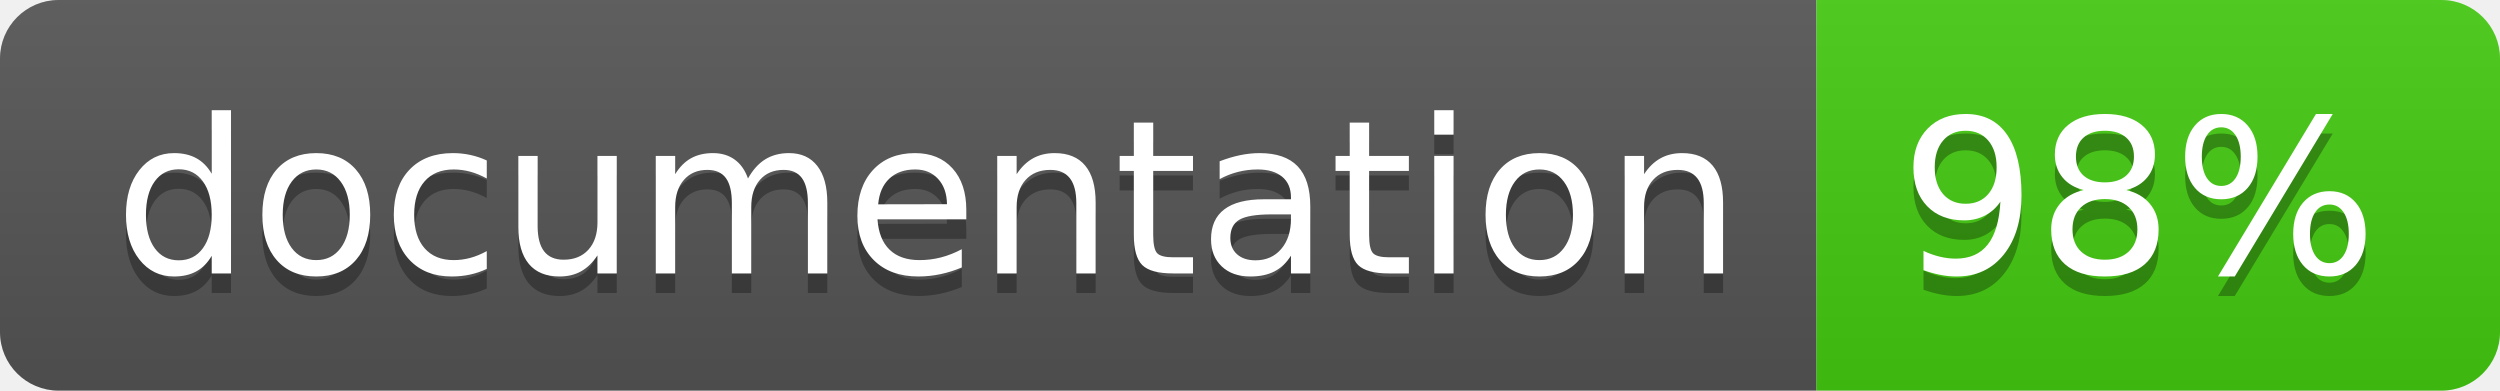
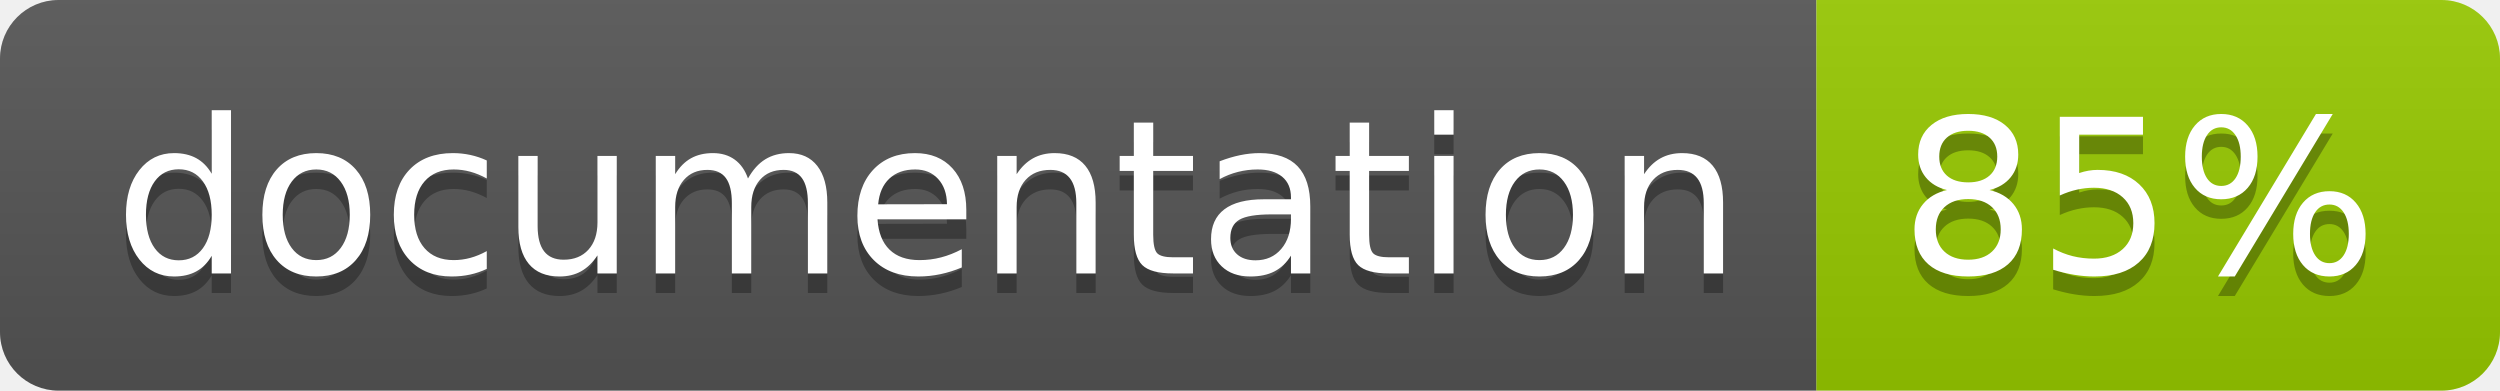
<svg xmlns="http://www.w3.org/2000/svg" width="128" height="20">
  <linearGradient id="b" x2="0" y2="100%">
    <stop offset="0" stop-color="#bbb" stop-opacity=".1" />
    <stop offset="1" stop-opacity=".1" />
  </linearGradient>
  <clipPath id="a">
    <rect width="128" height="20" rx="3" fill="#fff" />
  </clipPath>
  <g clip-path="url(#a)">
    <path fill="#555" d="M0 0h93v20H0z" />
-     <path fill="#4c1" d="M93 0h35v20H93z" />
+     <path fill="#97CA00" d="M93 0h35v20H93z" />
    <path fill="url(#b)" d="M0 0h128v20H0z" />
  </g>
  <g fill="#fff" text-anchor="middle" font-family="DejaVu Sans,Verdana,Geneva,sans-serif" font-size="110">
    <text x="475" y="150" fill="#010101" fill-opacity=".3" transform="scale(.1)" textLength="830">
      documentation
    </text>
    <text x="475" y="140" transform="scale(.1)" textLength="830">
      documentation
    </text>
    <text x="1095" y="150" fill="#010101" fill-opacity=".3" transform="scale(.1)" textLength="250">
-       98%
+       85%
    </text>
    <text x="1095" y="140" transform="scale(.1)" textLength="250">
-       98%
+       85%
    </text>
  </g>
</svg>
